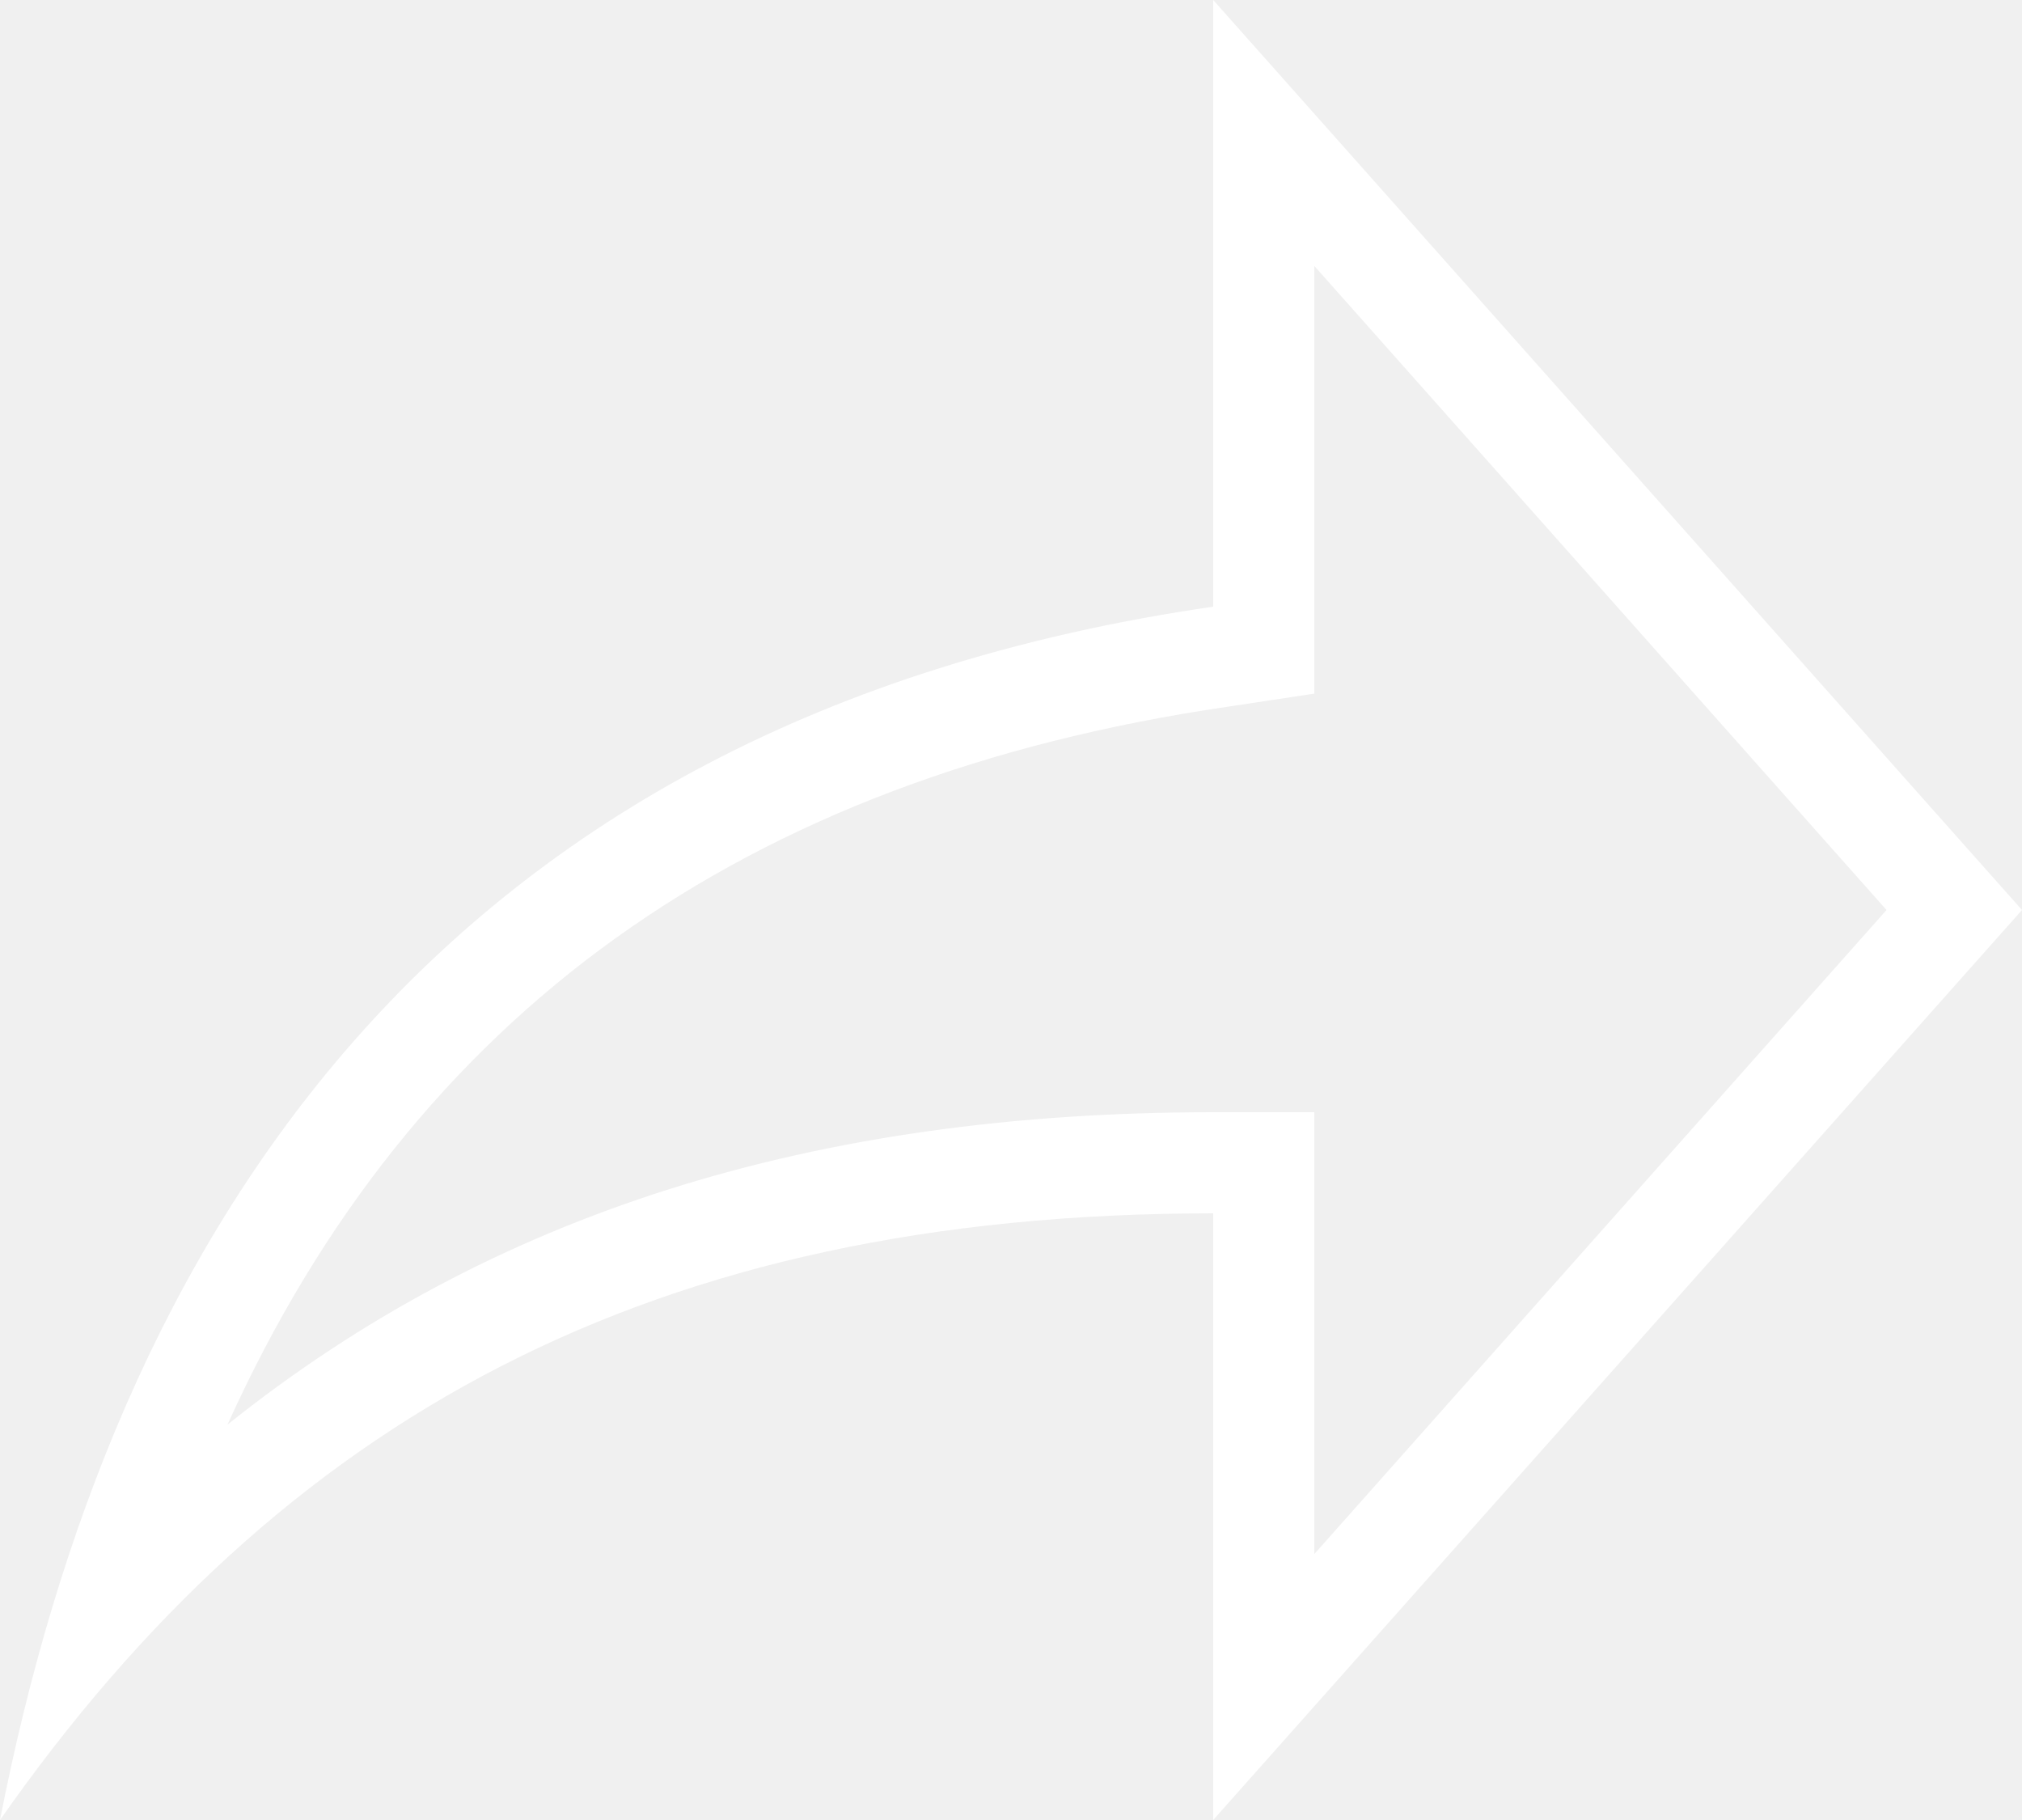
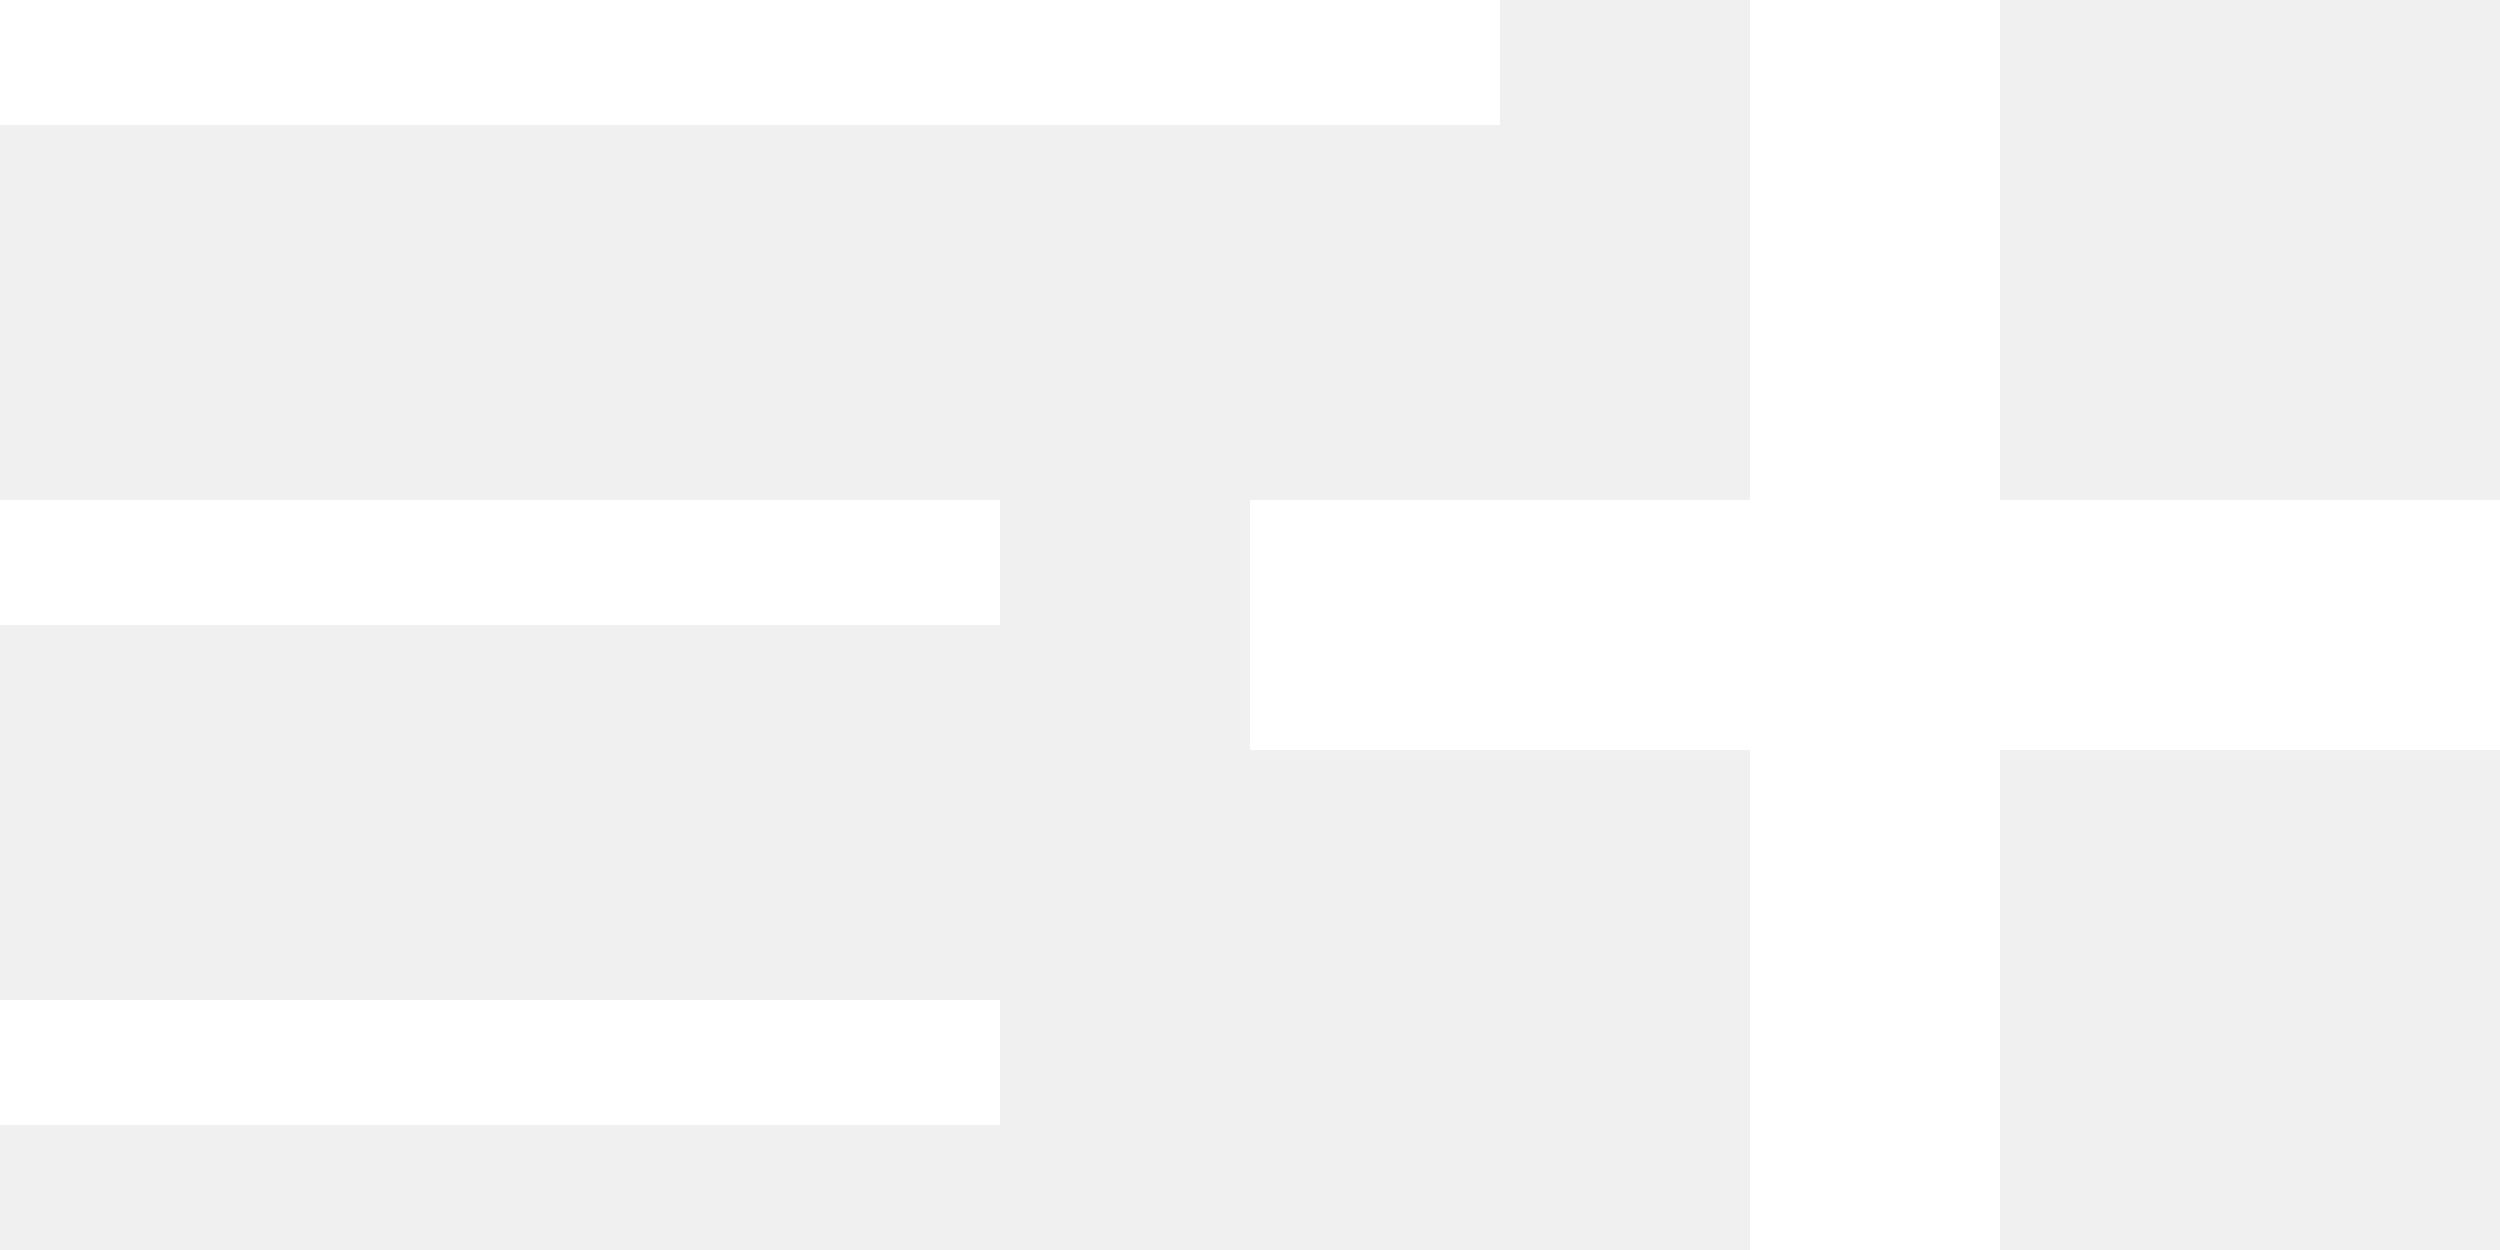
- <svg xmlns="http://www.w3.org/2000/svg" width="20" height="18" viewBox="0 0 20 18" fill="none">
-   <path d="M13 2.63L18.66 9L13 15.37V12V11H12C8.04 11 4.86 12 2.25 14.09C4.09 10.02 7.36 7.69 12.14 6.99L13 6.86V6V2.63ZM12 0V6C4.22 7.13 1.11 12.33 0 18C2.78 14.03 6.44 12 12 12V18L20 9L12 0Z" fill="white" />
+ <svg xmlns="http://www.w3.org/2000/svg" width="20" height="10" viewBox="0 0 20 10" fill="none">
+   <path d="M20 6H16V10H14V6H10V4H14V0H16V4H20V6ZM12 0H0V1H12V0ZM0 5H8V4H0V5ZM0 9H8V8H0V9Z" fill="white" />
</svg>
